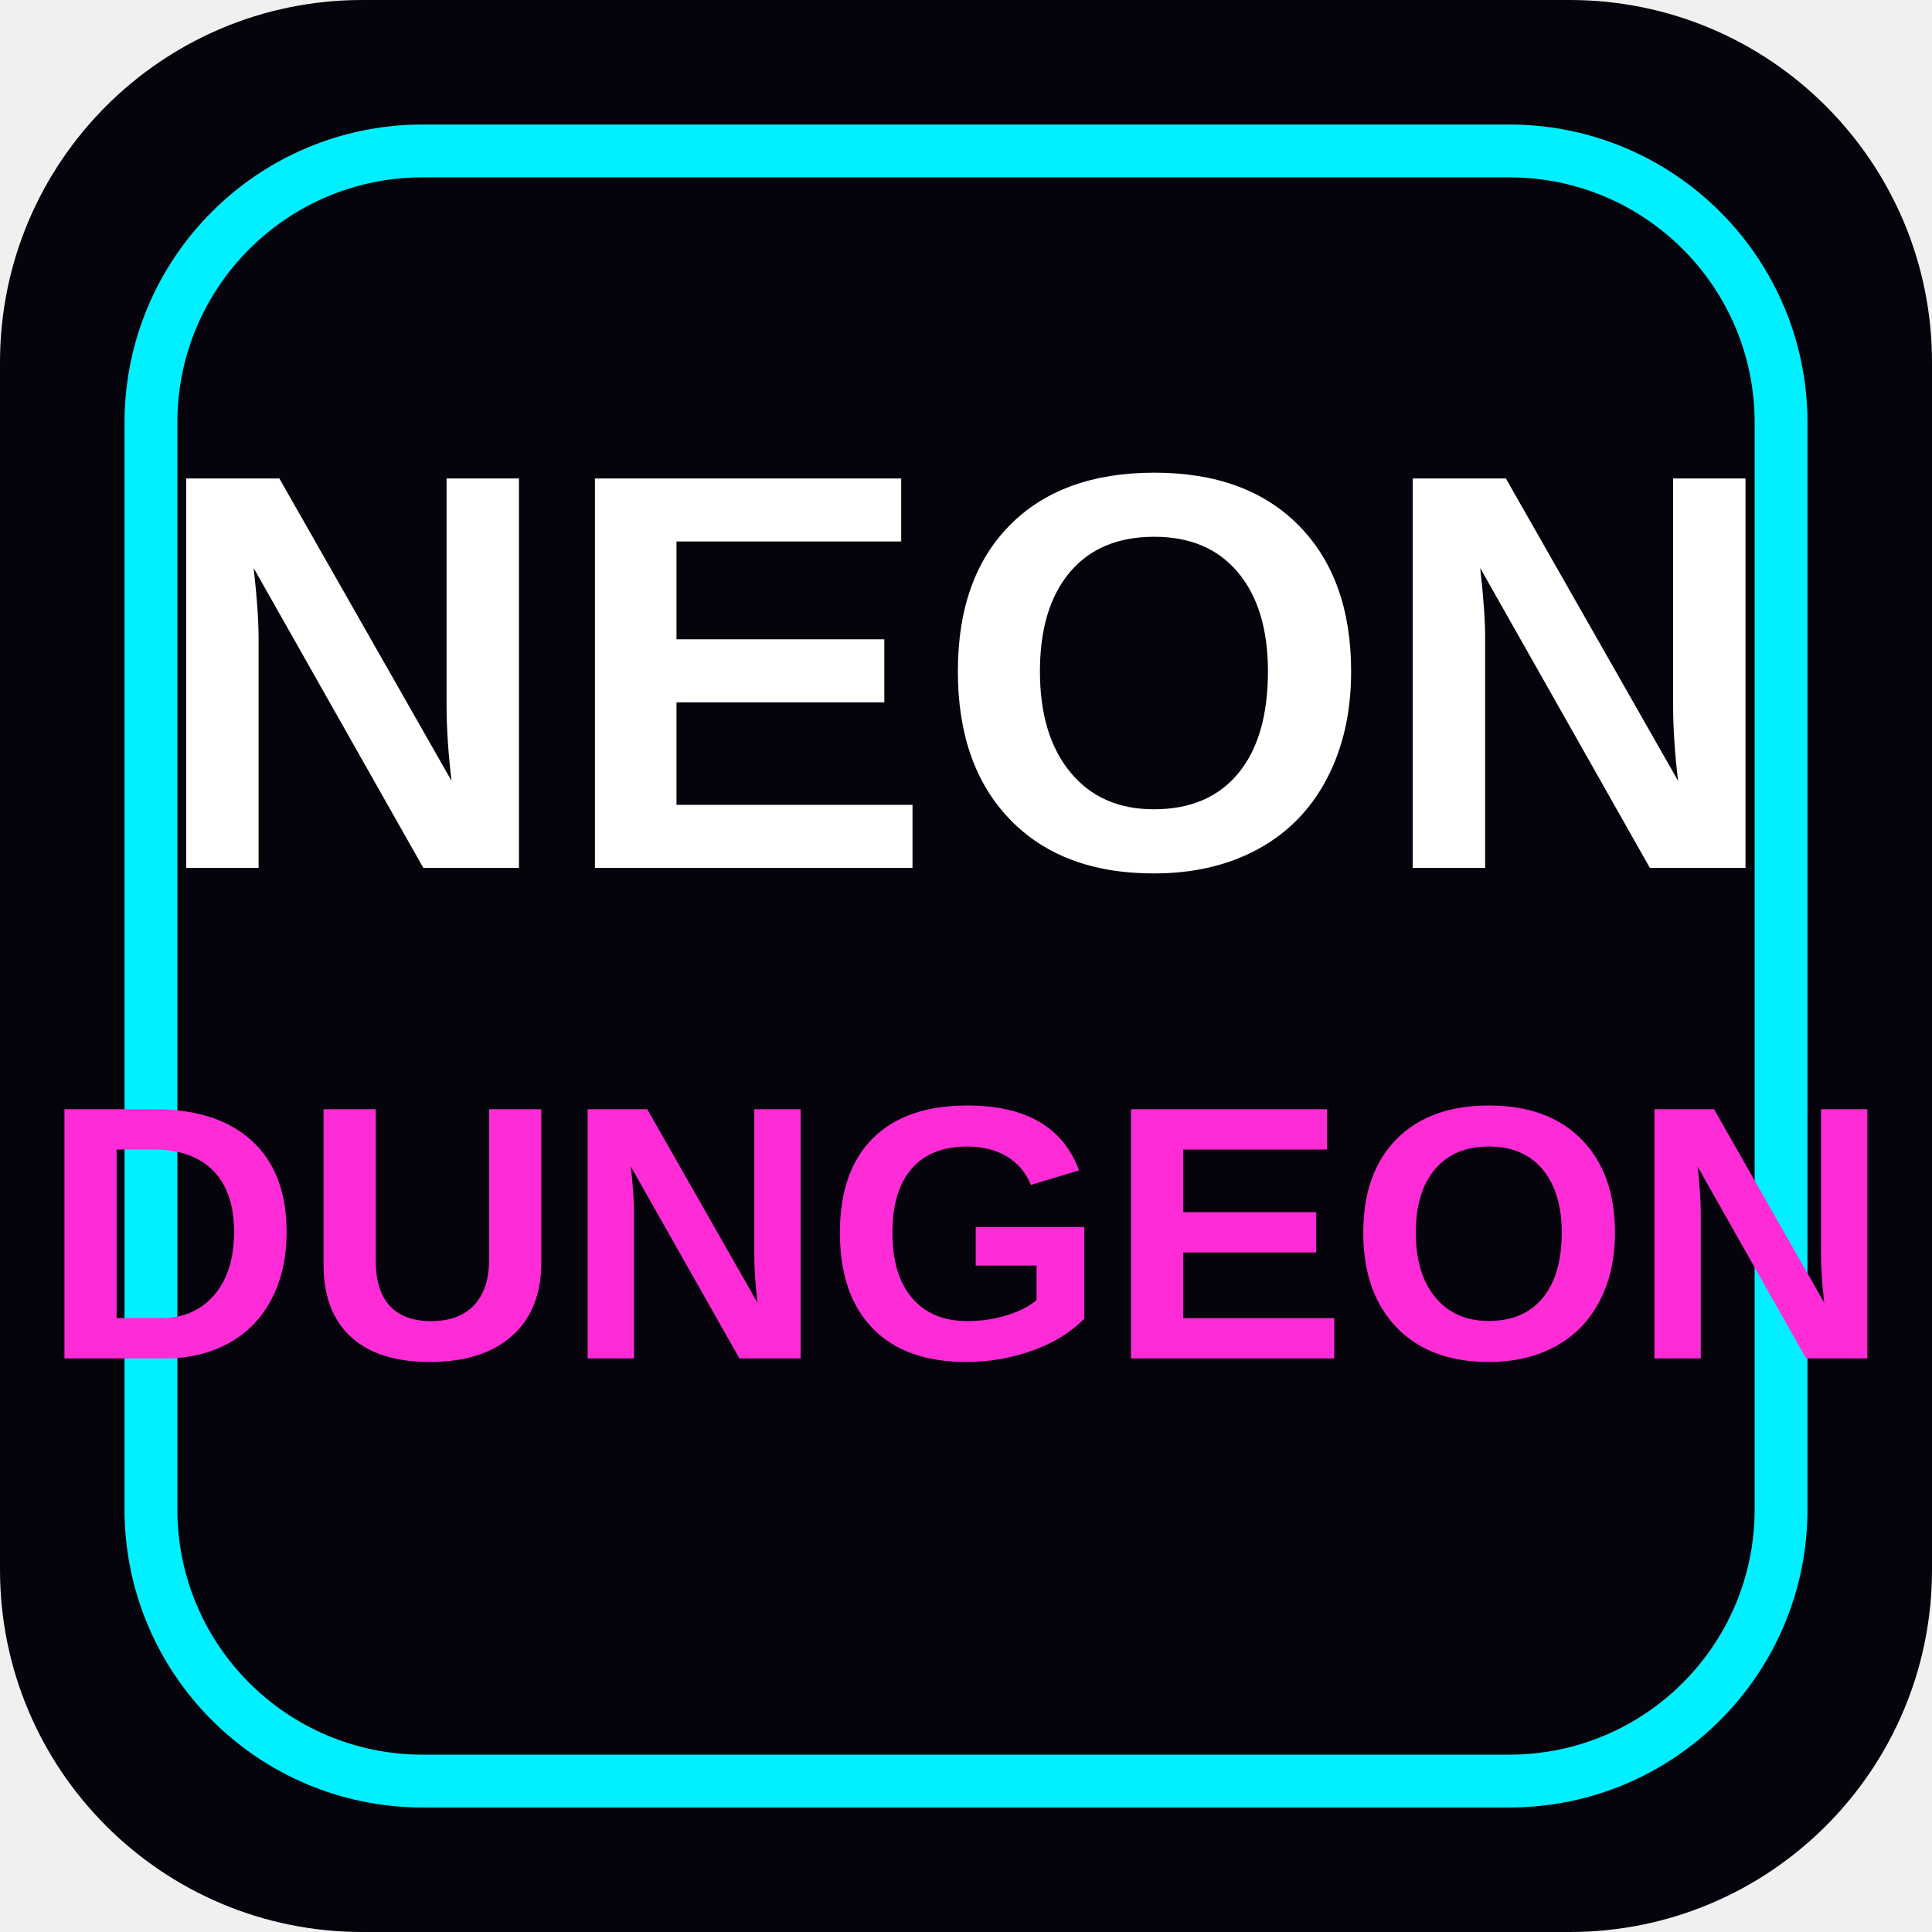
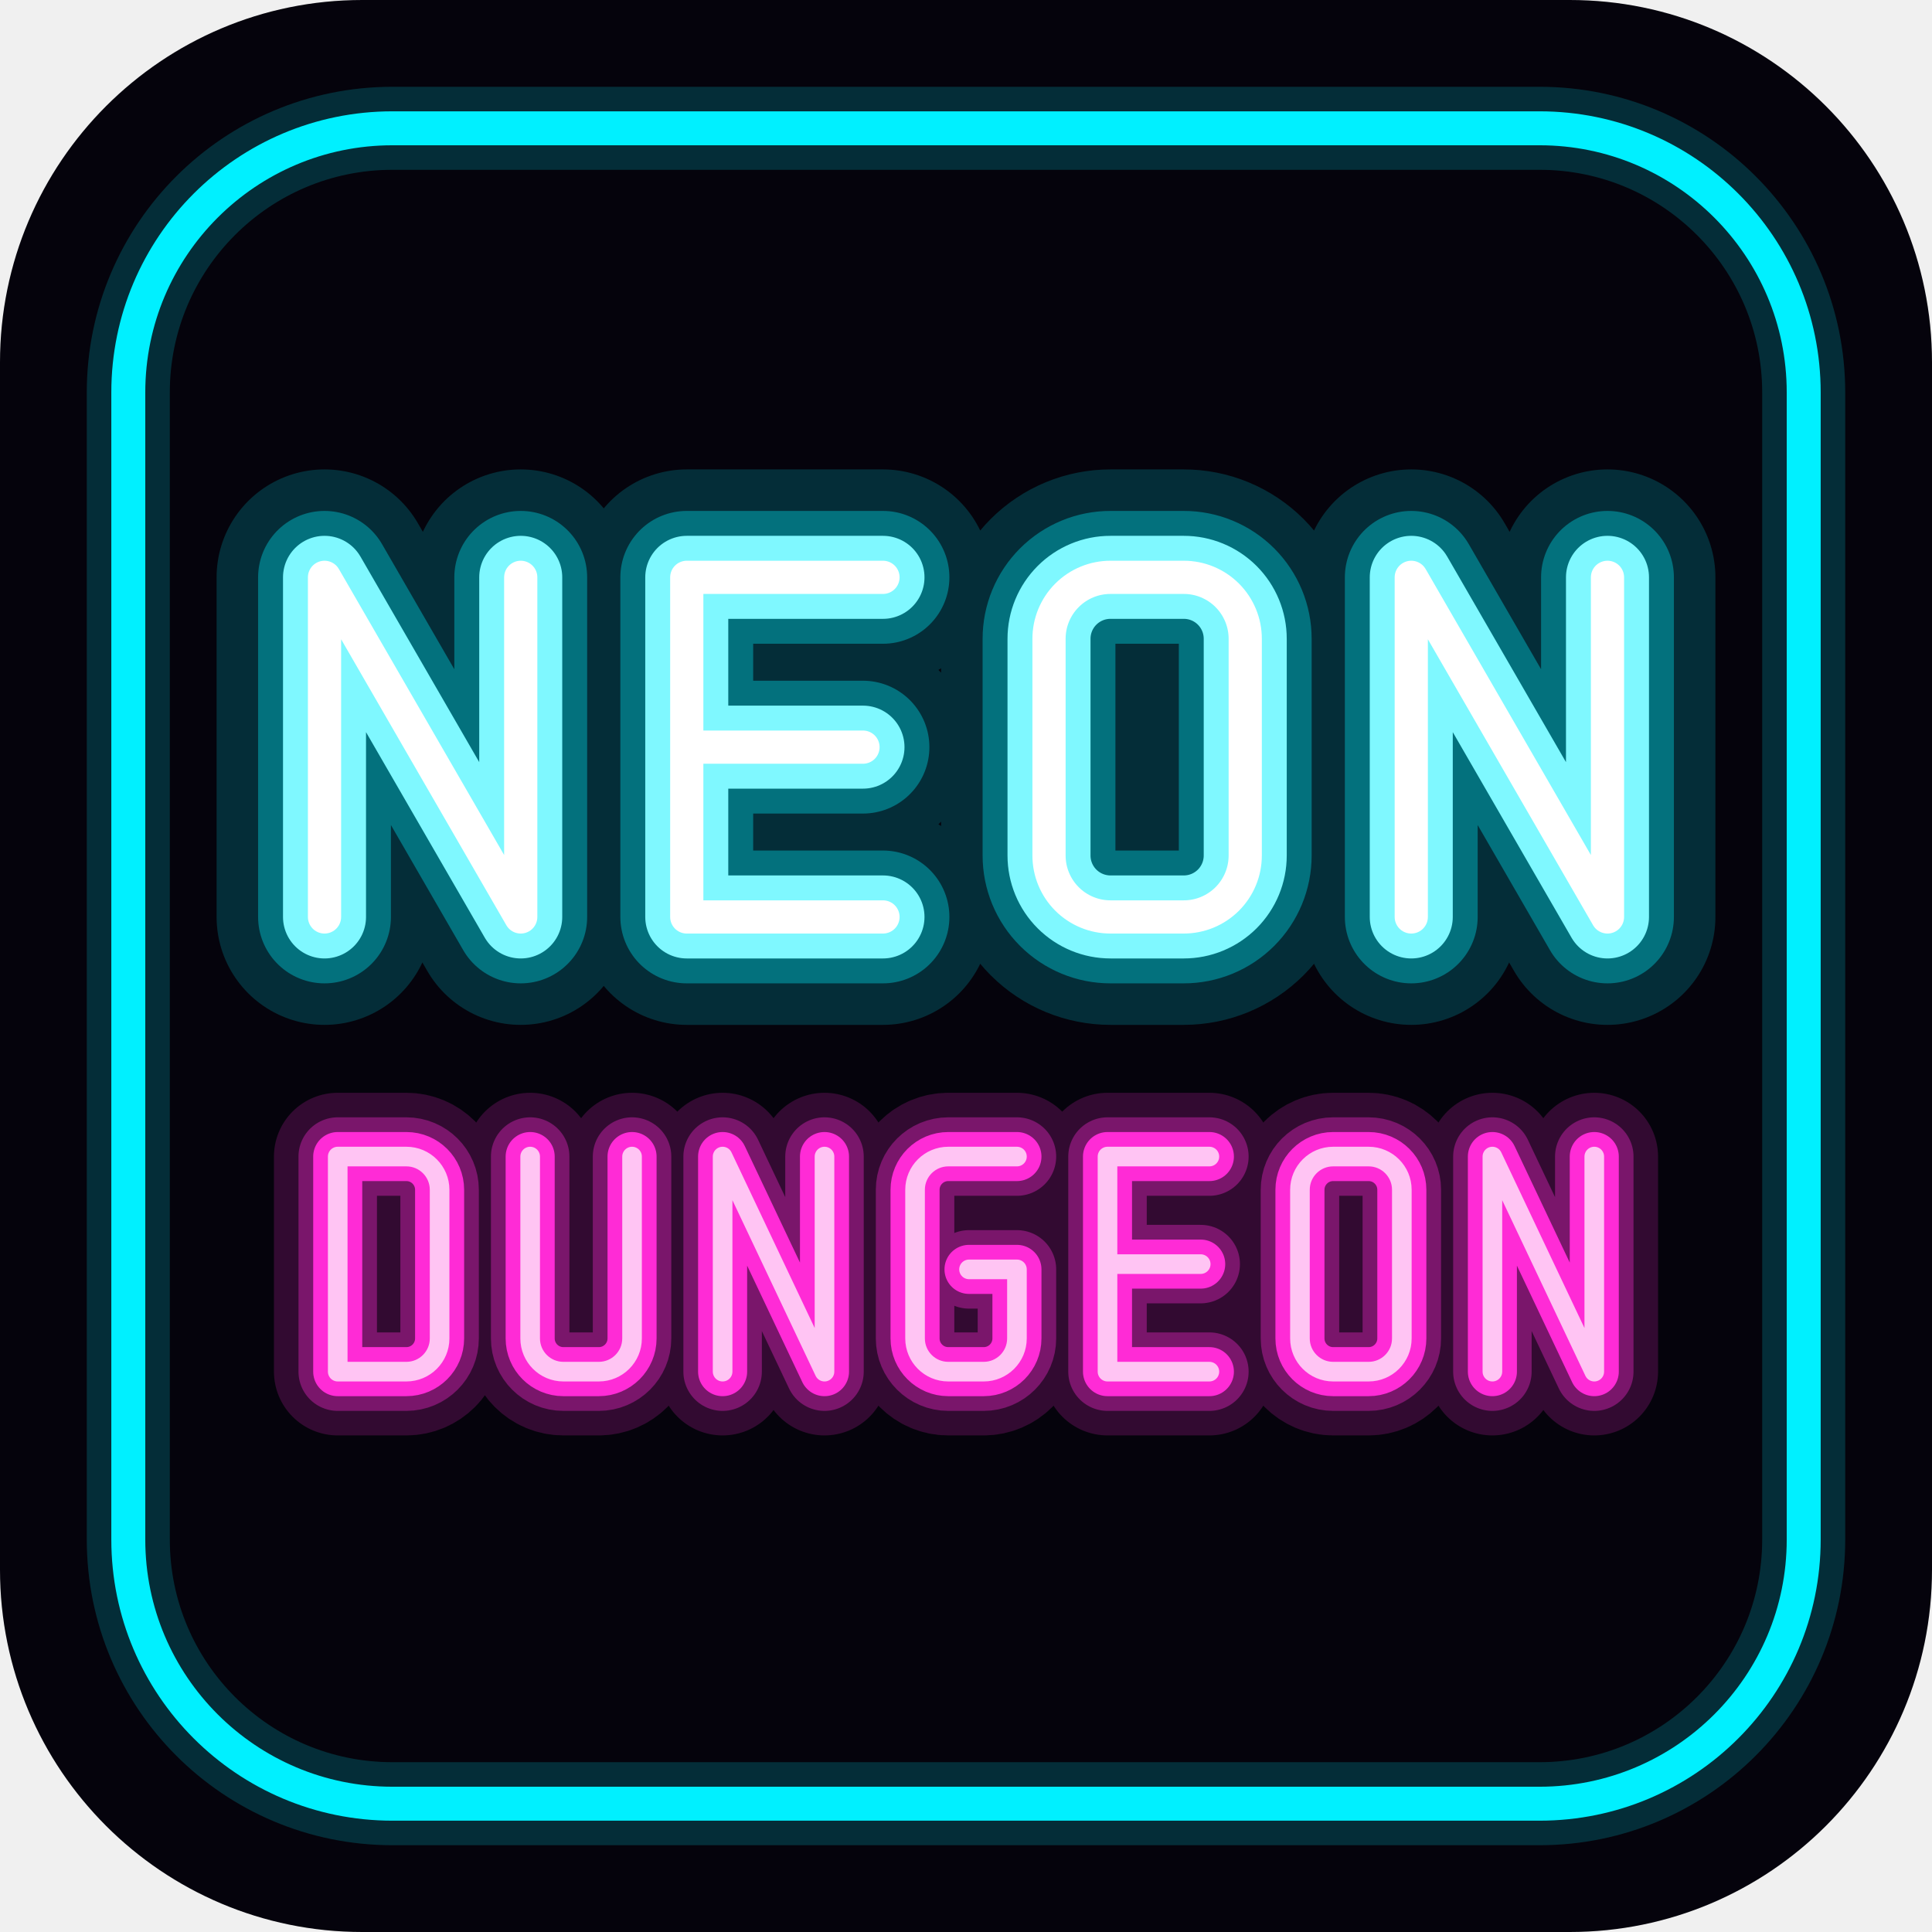
<svg xmlns="http://www.w3.org/2000/svg" viewBox="0 0 512 512">
  <rect width="512" height="512" rx="96" fill="#05030c" />
-   <rect x="40" y="40" width="432" height="432" rx="72" fill="none" stroke="#00f0ff" stroke-width="14" />
-   <text x="256" y="230" text-anchor="middle" font-family="Arial Black, Arial, sans-serif" font-weight="900" font-size="150" fill="#ffffff">NEON</text>
-   <text x="256" y="360" text-anchor="middle" font-family="Arial Black, Arial, sans-serif" font-weight="900" font-size="96" fill="#ff2bd6">DUNGEON</text>
+   <rect x="34" y="34" width="444" height="444" rx="70" fill="none" stroke="#00f0ff" stroke-width="22" opacity="0.18" />
+   <rect x="34" y="34" width="444" height="444" rx="70" fill="none" stroke="#00f0ff" stroke-width="9" />
+   <g fill="none" stroke-linecap="round" stroke-linejoin="round">
+     <path d="M86 243V153L138 243V153M234 153H182V243H234M182 198H228.7M294.3 153H313.7A16.28 16.28 0 0 1 330 169.3V226.7A16.28 16.28 0 0 1 313.7 243H294.3A16.28 16.28 0 0 1 278 226.7V169.3A16.28 16.28 0 0 1 294.3 153ZM374 243V153L426 243V153" stroke="#00f0ff" stroke-width="57.2" opacity="0.18" />
+     <path d="M86 243V153L138 243V153M234 153H182V243H234M182 198H228.7M294.3 153H313.7A16.28 16.28 0 0 1 330 169.3V226.7A16.28 16.28 0 0 1 313.7 243H294.3A16.28 16.28 0 0 1 278 226.7V169.3A16.28 16.28 0 0 1 294.3 153ZM374 243V153L426 243V153" stroke="#00f0ff" stroke-width="35.2" opacity="0.35" />
+     <path d="M86 243V153L138 243V153M234 153H182V243H234M182 198H228.7M294.3 153H313.7A16.28 16.28 0 0 1 330 169.3V226.7A16.28 16.28 0 0 1 313.7 243H294.3A16.28 16.28 0 0 1 278 226.7V169.3A16.28 16.28 0 0 1 294.3 153ZM374 243V153L426 243V153" stroke="#7ff8ff" stroke-width="22" />
+     <path d="M86 243V153L138 243V153M234 153H182V243H234M182 198H228.7M294.3 153H313.7A16.28 16.28 0 0 1 330 169.3V226.7A16.28 16.28 0 0 1 313.7 243H294.3A16.28 16.28 0 0 1 278 226.7V169.3A16.28 16.28 0 0 1 294.3 153ZM374 243V153L426 243V153" stroke="#ffffff" stroke-width="8.8" />
+   </g>
+   <g fill="none" stroke-linecap="round" stroke-linejoin="round">
+     <path d="M89.5 306.5H107.7A8.8 8.8 0 0 1 116.5 315.3V354.7A8.8 8.8 0 0 1 107.7 363.5H89.5ZM140.5 306.5V354.7A8.8 8.8 0 0 0 149.3 363.5H158.7A8.8 8.8 0 0 0 167.5 354.7V306.5M191.5 363.5V306.5L218.5 363.5V306.5M269.5 306.5H251.3A8.8 8.8 0 0 0 242.5 315.3V354.7A8.8 8.8 0 0 0 251.3 363.5H260.7A8.8 8.8 0 0 0 269.5 354.7V336.4H256.8M320.5 306.5H293.5V363.5H320.5M293.5 335H318.2M353.3 306.5H362.7A8.8 8.8 0 0 1 371.5 315.3V354.7A8.8 8.8 0 0 1 362.7 363.5H353.3A8.8 8.8 0 0 1 344.5 354.7V315.3A8.8 8.8 0 0 1 353.3 306.5ZM395.5 363.5V306.5L422.5 363.5V306.5" stroke="#ff2bd6" stroke-width="33.8" opacity="0.18" />
+     <path d="M89.5 306.5H107.7A8.8 8.8 0 0 1 116.5 315.3V354.7A8.8 8.8 0 0 1 107.7 363.5H89.5ZM140.5 306.5V354.7A8.8 8.8 0 0 0 149.3 363.5H158.7A8.8 8.8 0 0 0 167.5 354.7V306.5M191.5 363.5V306.5L218.5 363.5V306.5M269.5 306.5H251.3A8.8 8.8 0 0 0 242.5 315.3V354.7A8.8 8.8 0 0 0 251.3 363.5H260.7A8.8 8.8 0 0 0 269.5 354.7V336.4H256.8M320.5 306.5H293.5V363.5H320.5M293.5 335H318.2M353.3 306.5H362.7A8.8 8.8 0 0 1 371.5 315.3V354.7A8.8 8.8 0 0 1 362.7 363.5H353.3A8.8 8.8 0 0 1 344.5 354.7V315.3A8.8 8.8 0 0 1 353.3 306.5ZM395.5 363.5V306.5L422.5 363.5V306.5" stroke="#ff2bd6" stroke-width="20.8" opacity="0.35" />
+     <path d="M89.5 306.5H107.7A8.8 8.8 0 0 1 116.5 315.3V354.7A8.8 8.8 0 0 1 107.7 363.5H89.5ZM140.5 306.5V354.7A8.8 8.8 0 0 0 149.3 363.5H158.7A8.8 8.8 0 0 0 167.5 354.7V306.5M191.5 363.5V306.5L218.5 363.5V306.5M269.5 306.5H251.3A8.8 8.8 0 0 0 242.5 315.3V354.7A8.8 8.8 0 0 0 251.3 363.5H260.7A8.8 8.8 0 0 0 269.5 354.7V336.4H256.8M320.5 306.5H293.5V363.5H320.5M293.5 335H318.2M353.3 306.5H362.7A8.8 8.8 0 0 1 371.5 315.3V354.7A8.8 8.8 0 0 1 362.7 363.5H353.3A8.8 8.8 0 0 1 344.5 354.7V315.3A8.8 8.8 0 0 1 353.3 306.5ZM395.5 363.5V306.5L422.5 363.5V306.5" stroke="#ff2bd6" stroke-width="13" />
+     <path d="M89.5 306.5H107.7A8.8 8.8 0 0 1 116.5 315.3V354.7A8.8 8.8 0 0 1 107.7 363.5H89.5ZM140.5 306.5V354.7A8.8 8.8 0 0 0 149.3 363.5H158.7A8.8 8.8 0 0 0 167.5 354.7V306.5M191.5 363.5V306.5L218.5 363.5V306.5M269.5 306.5H251.3A8.8 8.8 0 0 0 242.5 315.3V354.7A8.8 8.8 0 0 0 251.3 363.5H260.7A8.8 8.8 0 0 0 269.5 354.7V336.4H256.8M320.5 306.5H293.5V363.5H320.5M293.5 335H318.2M353.3 306.5H362.7A8.8 8.8 0 0 1 371.5 315.3V354.7A8.8 8.8 0 0 1 362.7 363.5H353.3A8.8 8.8 0 0 1 344.5 354.7V315.3A8.8 8.8 0 0 1 353.3 306.5ZM395.5 363.5V306.5L422.5 363.5V306.5" stroke="#ffc4f3" stroke-width="5.2" />
+   </g>
</svg>
